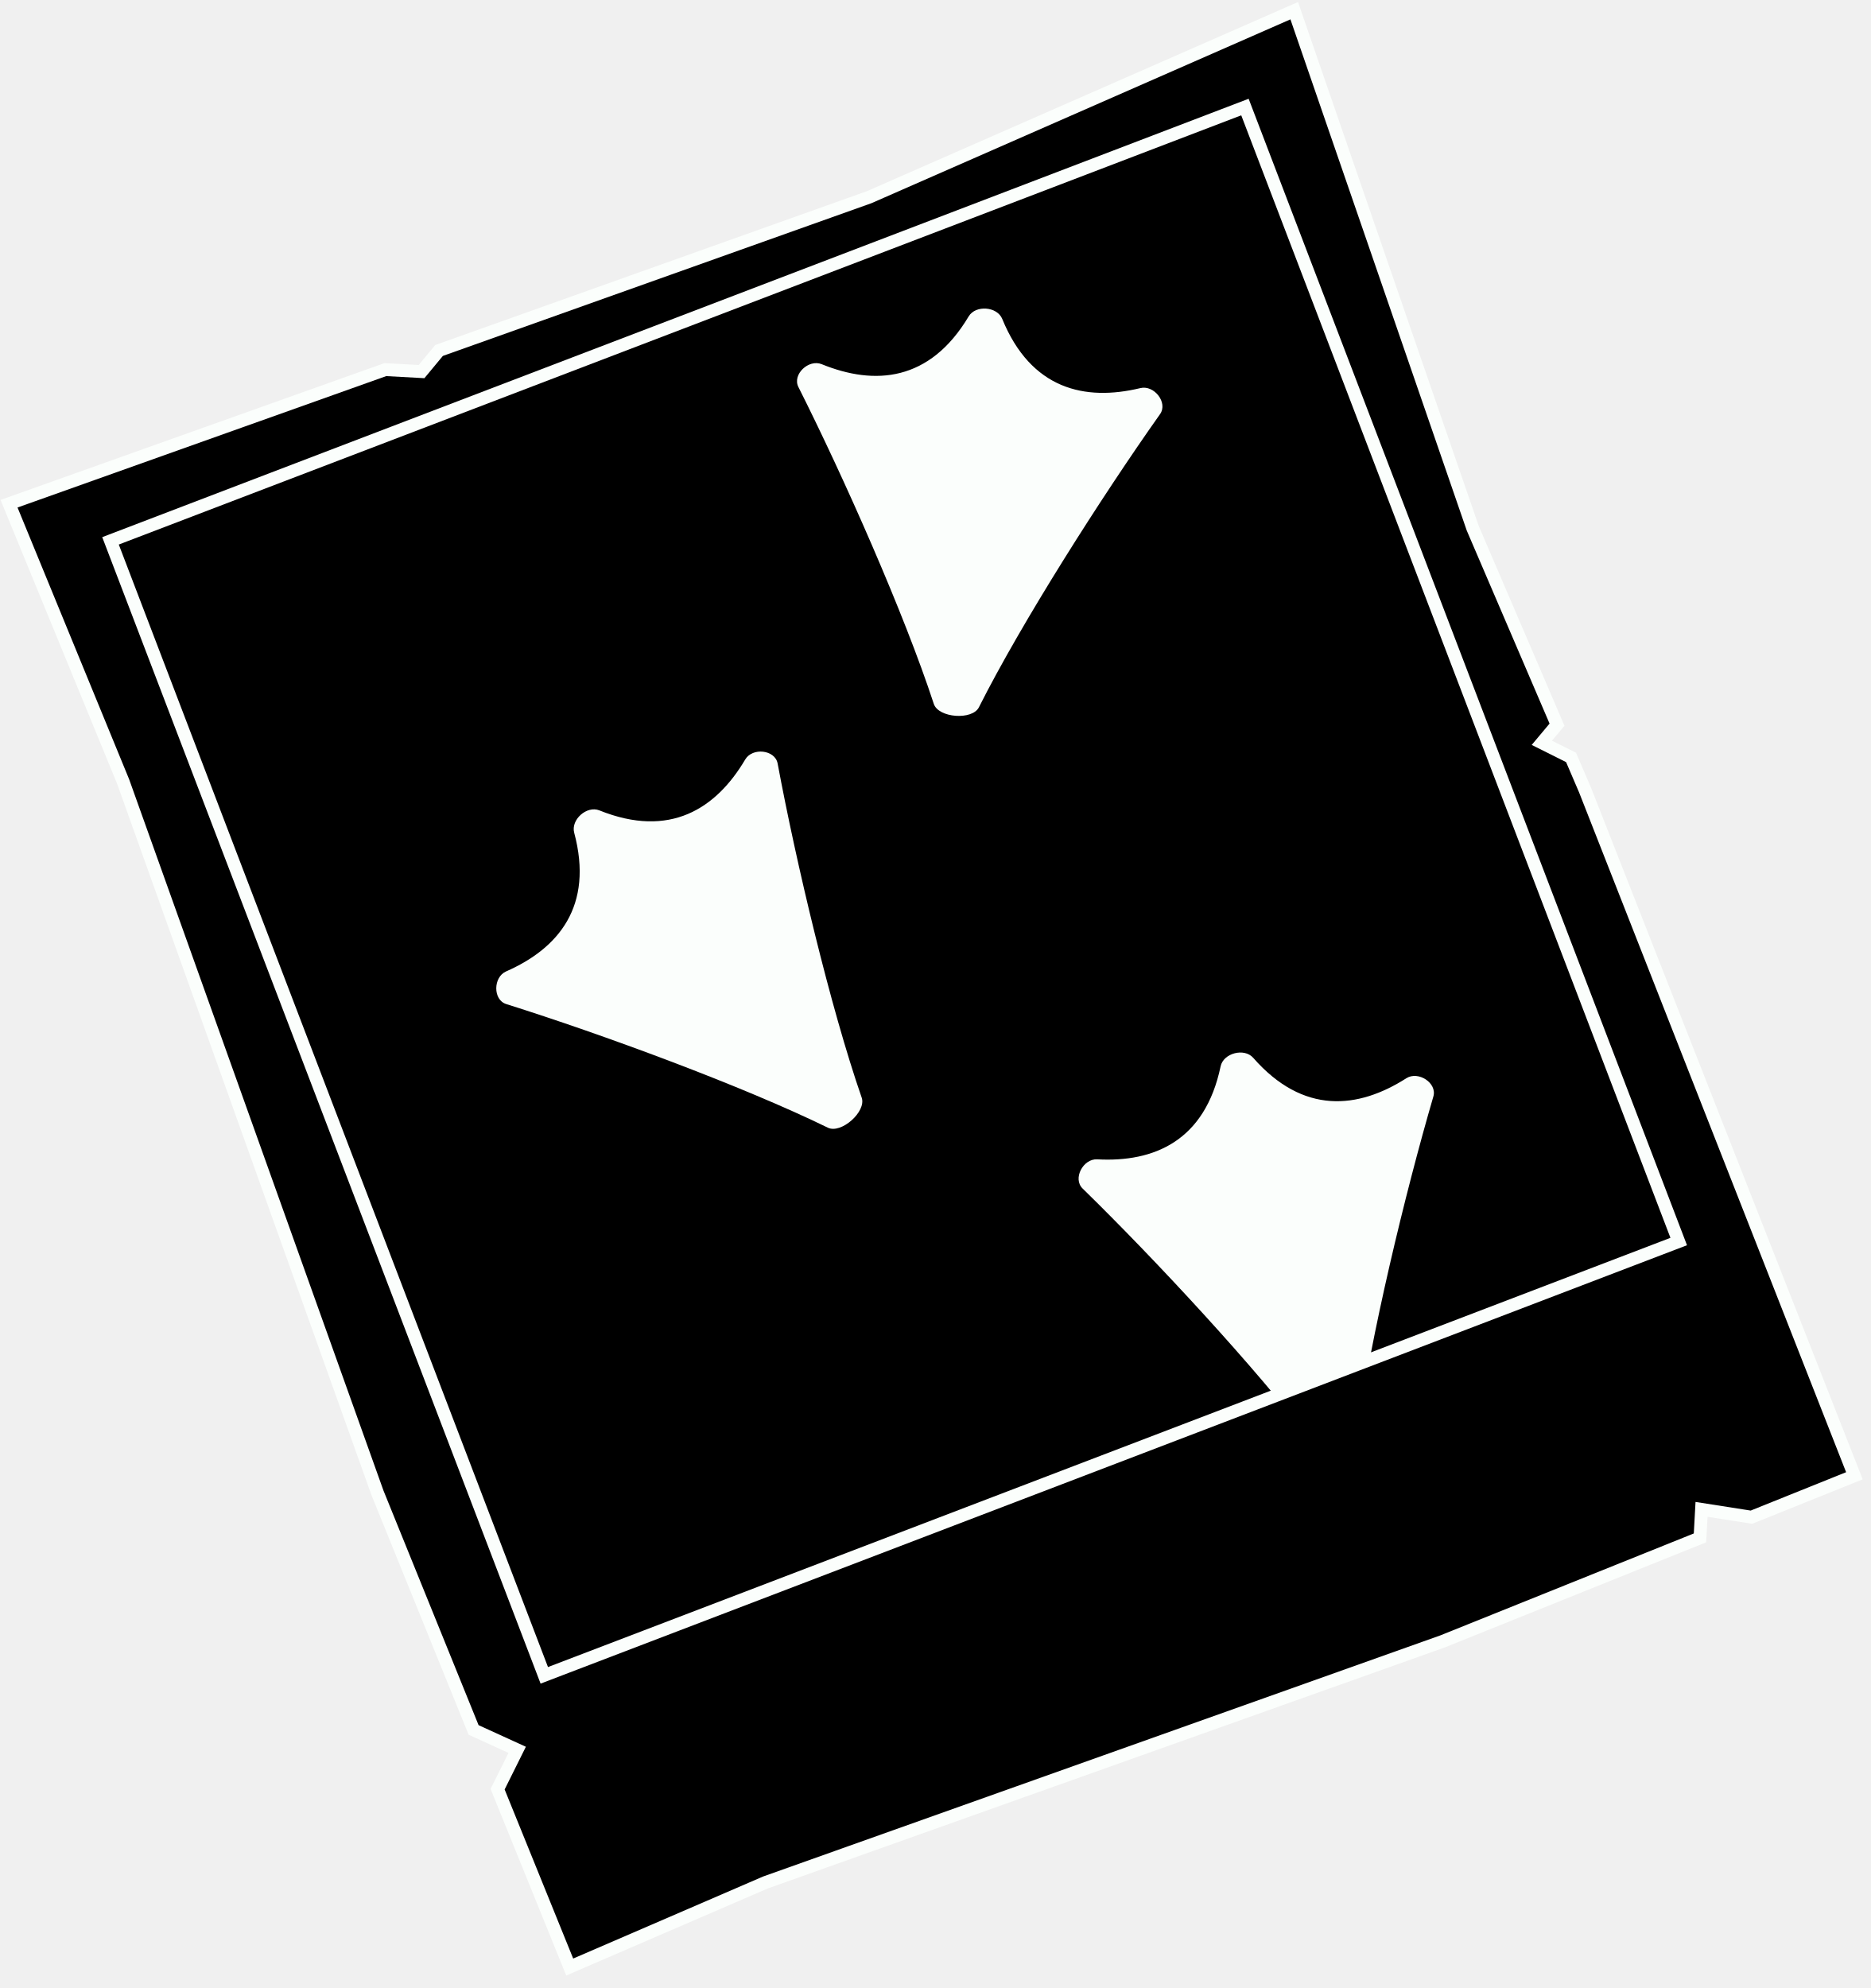
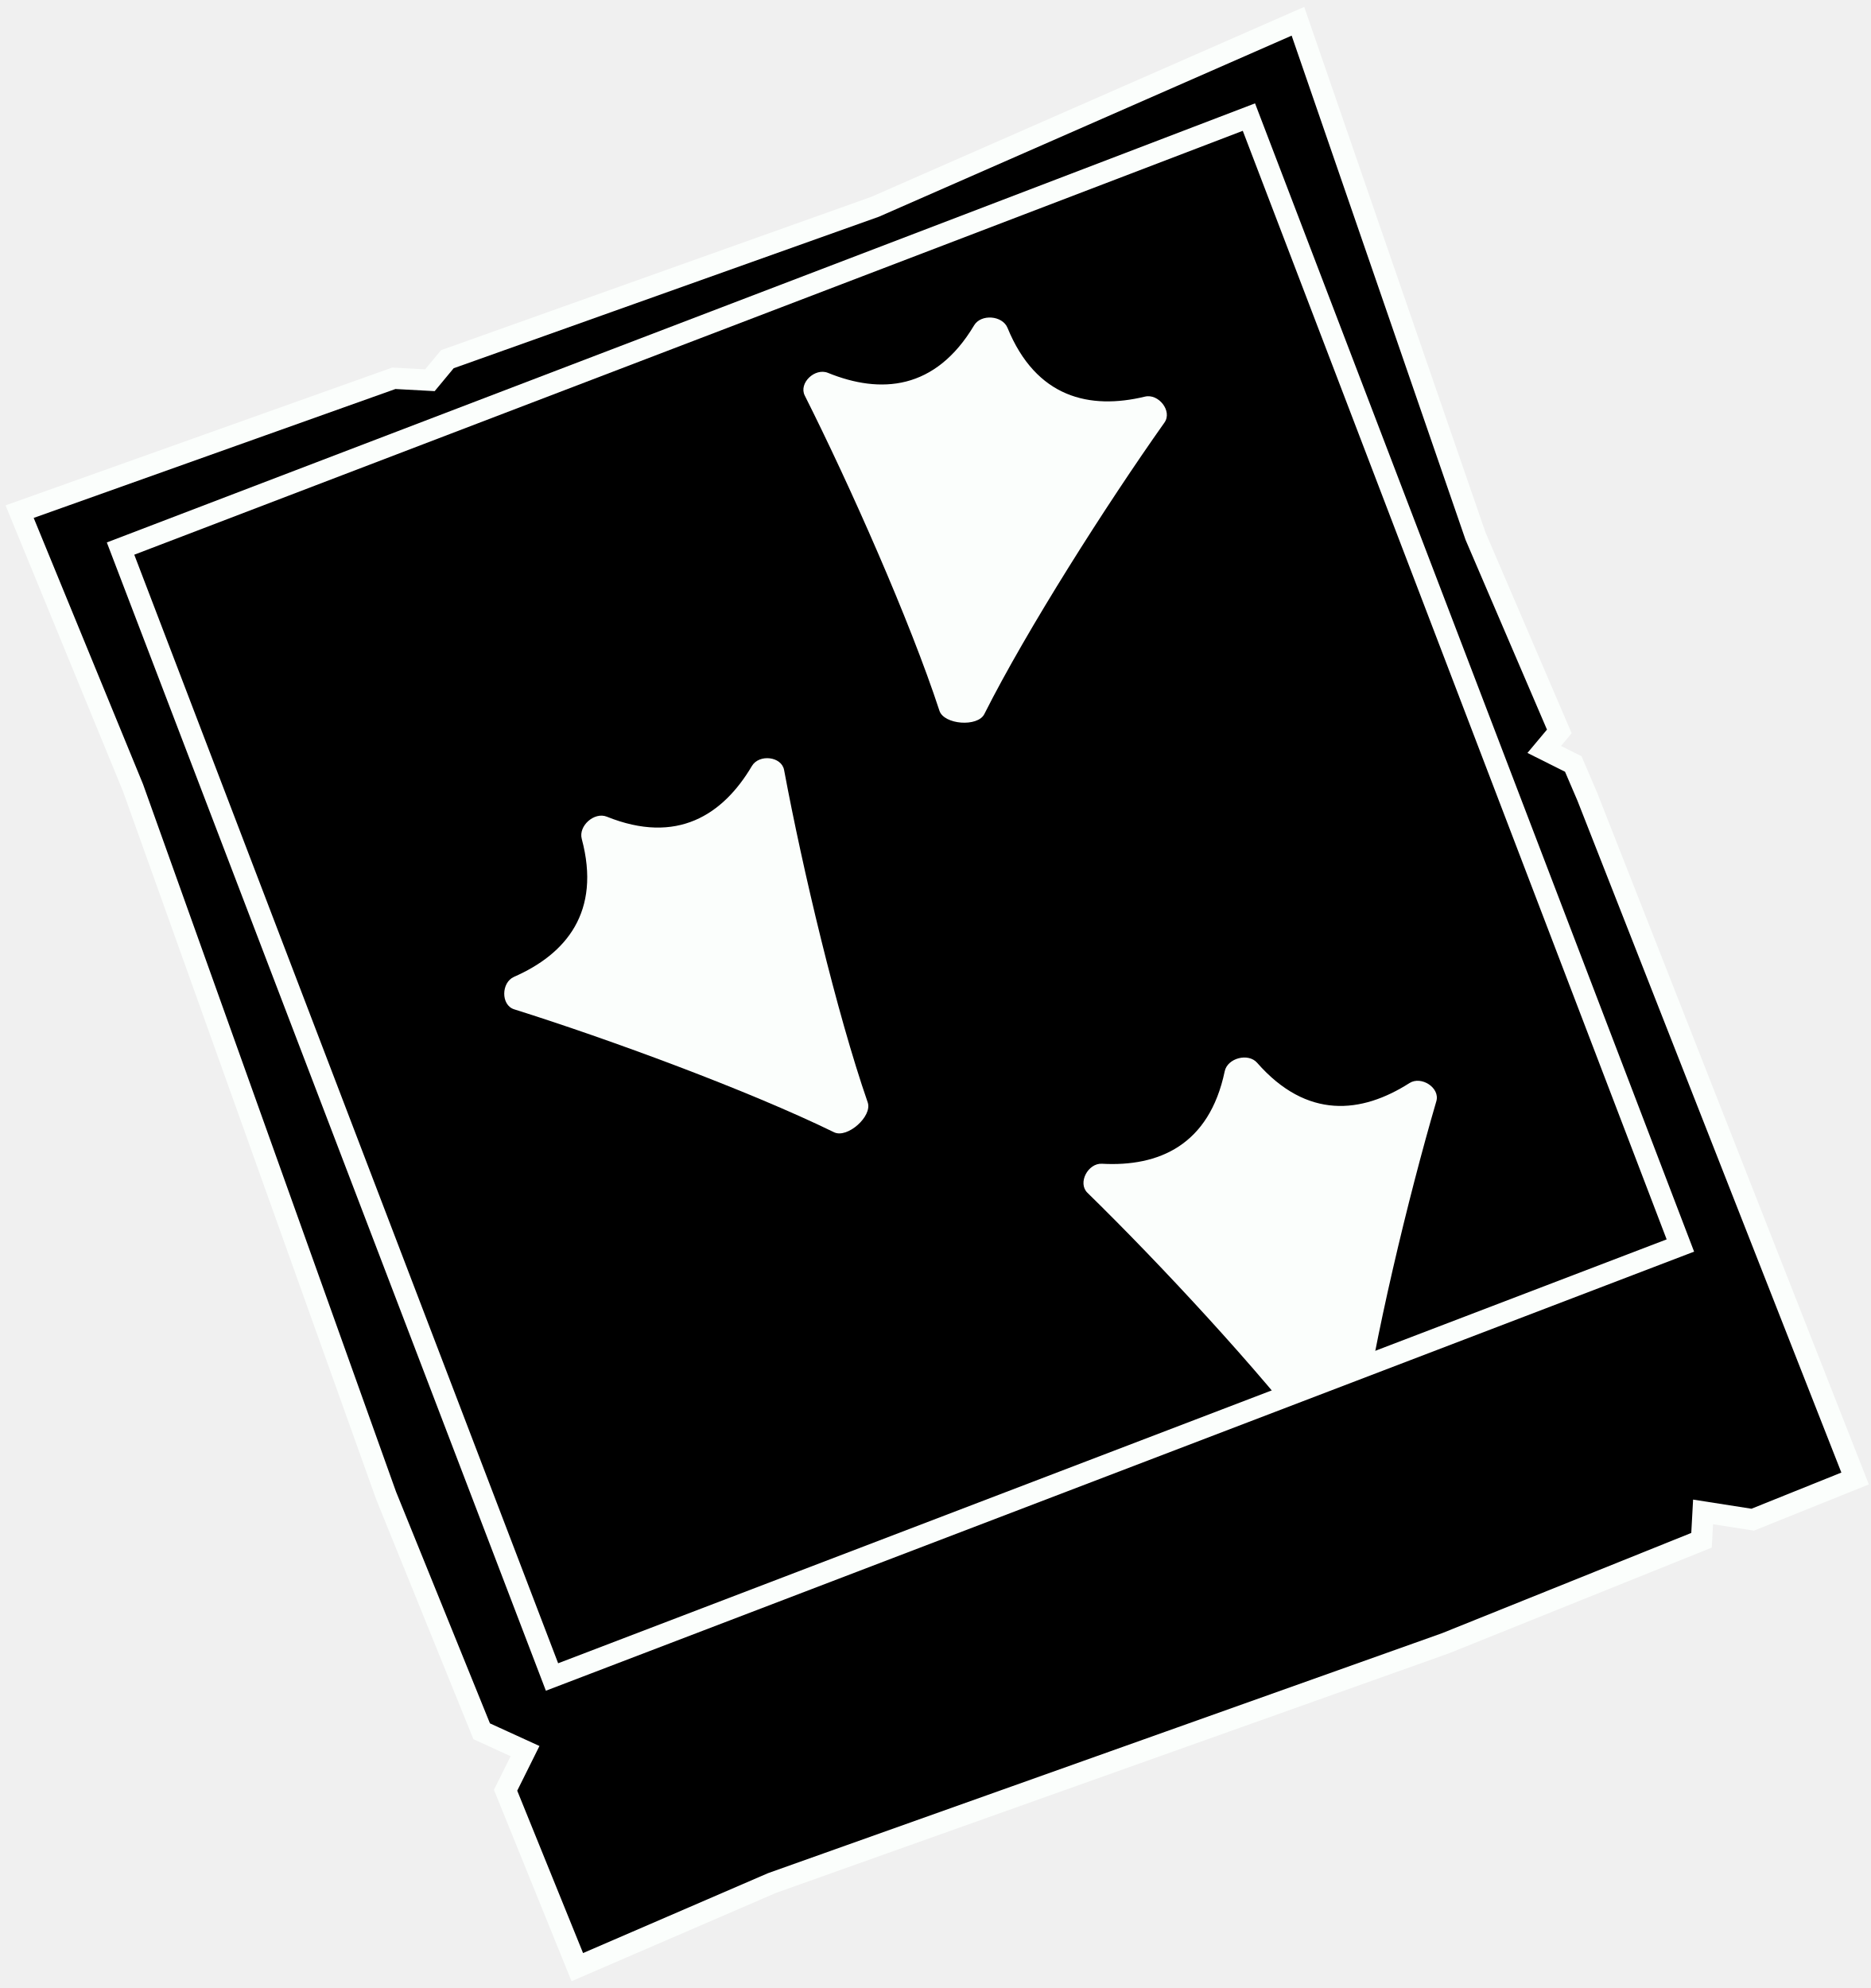
- <svg xmlns="http://www.w3.org/2000/svg" width="175" height="186" viewBox="0 0 175 186" fill="none">
-   <path d="M0.846 47.129L20.963 39.96L31.022 36.376L36.052 34.583L39.441 34.768L41.081 32.791L81.316 18.454L121.096 1.001L137.799 49.423L143.056 61.676L145.684 67.803L144.265 69.498L146.998 70.866L148.312 73.929L173.51 138.075L163.877 141.949L159.207 141.218L159.061 143.886L154.245 145.823L134.98 153.571L71.62 176.128L53.306 184.038L48.809 172.946L46.56 167.399L48.391 163.717L44.312 161.853L35.317 139.667L11.522 73.126L0.846 47.129Z" fill="black" stroke="#FBFEFC" stroke-width="1.2" />
-   <g clip-path="url(#clip0_4917_2203)">
-     <rect x="10.34" y="50.602" width="113.64" height="113.64" transform="rotate(-20.9257 10.3398 50.6016)" fill="black" />
-     <rect x="10.341" y="50.602" width="113.64" height="113.64" transform="rotate(-20.9257 10.3408 50.6021)" fill="black" />
-     <path d="M77.46 105.507C69.436 101.588 56.362 96.772 47.365 93.941C46.107 93.545 46.144 91.418 47.352 90.888C52.244 88.741 55.569 84.785 53.725 77.91C53.398 76.688 54.908 75.348 56.082 75.821C62.686 78.477 67.012 75.652 69.731 71.054C70.402 69.919 72.518 70.137 72.76 71.434C74.489 80.706 77.7 94.264 80.627 102.7C81.08 104.006 78.703 106.114 77.46 105.507Z" fill="#FBFEFC" />
-     <path d="M122.919 135.11C117.531 127.99 108.042 117.788 101.294 111.198C100.35 110.277 101.344 108.396 102.661 108.469C107.995 108.763 112.749 106.735 114.209 99.768C114.469 98.53 116.422 98.018 117.256 98.969C121.947 104.322 127.083 103.756 131.586 100.882C132.698 100.172 134.486 101.323 134.116 102.589C131.471 111.642 128.212 125.188 127.013 134.037C126.827 135.407 123.754 136.213 122.919 135.11Z" fill="#FBFEFC" />
-     <path d="M87.373 65.857C84.595 57.371 78.942 44.636 74.704 36.21C74.112 35.032 75.663 33.577 76.885 34.074C81.833 36.087 86.988 35.717 90.635 29.604C91.284 28.517 93.297 28.668 93.776 29.839C96.471 36.427 101.511 37.563 106.704 36.31C107.986 36 109.304 37.67 108.542 38.747C103.095 46.447 95.607 58.197 91.594 66.173C90.972 67.409 87.804 67.171 87.373 65.857Z" fill="#FBFEFC" />
+ <svg xmlns="http://www.w3.org/2000/svg" width="176" height="187" viewBox="0 0 176 187" fill="none">
+   <path d="M1.846 48.128L21.963 40.959L32.022 37.375L37.052 35.583L40.441 35.767L42.081 33.79L82.316 19.453L122.096 2L138.799 50.422L144.056 62.675L146.684 68.802L145.265 70.497L147.998 71.865L149.312 74.928L174.51 139.074L164.877 142.948L160.207 142.217L160.061 144.885L155.245 146.822L135.98 154.571L72.62 177.127L54.306 185.037L49.809 173.945L47.56 168.398L49.391 164.716L45.312 162.852L36.317 140.666L12.522 74.125L1.846 48.128Z" fill="black" stroke="#FBFEFC" stroke-width="2" />
+   <g clip-path="url(#clip0_6317_8454)">
+     <rect x="11.34" y="51.601" width="113.64" height="113.64" transform="rotate(-20.9257 11.3398 51.6006)" fill="black" />
+     <rect x="11.341" y="51.602" width="113.64" height="113.64" transform="rotate(-20.9257 11.3408 51.6016)" fill="black" />
+     <path d="M78.46 106.506C70.436 102.587 57.362 97.77 48.365 94.94C47.107 94.544 47.144 92.417 48.352 91.887C53.244 89.74 56.569 85.784 54.725 78.909C54.398 77.687 55.908 76.347 57.082 76.82C63.686 79.476 68.012 76.651 70.731 72.053C71.402 70.918 73.518 71.136 73.76 72.433C75.489 81.705 78.7 95.263 81.627 103.699C82.08 105.006 79.703 107.113 78.46 106.506Z" fill="#FBFEFC" />
+     <path d="M123.919 136.109C118.531 128.989 109.042 118.786 102.294 112.197C101.35 111.275 102.344 109.395 103.661 109.467C108.995 109.761 113.749 107.734 115.209 100.767C115.469 99.528 117.422 99.016 118.256 99.968C122.947 105.321 128.083 104.754 132.586 101.88C133.698 101.17 135.486 102.321 135.116 103.587C132.471 112.64 129.212 126.187 128.013 135.035C127.827 136.406 124.754 137.212 123.919 136.109Z" fill="#FBFEFC" />
+     <path d="M88.373 66.856C85.595 58.37 79.942 45.635 75.704 37.209C75.112 36.03 76.663 34.575 77.885 35.072C82.833 37.086 87.988 36.715 91.635 30.602C92.284 29.516 94.297 29.667 94.776 30.838C97.471 37.426 102.511 38.561 107.704 37.308C108.986 36.999 110.304 38.669 109.542 39.746C104.095 47.446 96.607 59.195 92.594 67.172C91.972 68.407 88.804 68.17 88.373 66.856Z" fill="#FBFEFC" />
  </g>
-   <rect x="10.34" y="50.602" width="113.64" height="113.64" transform="rotate(-20.9257 10.3398 50.6016)" stroke="#FBFEFC" stroke-width="1.2" />
+   <rect x="11.34" y="51.601" width="113.64" height="113.64" transform="rotate(-20.9257 11.3398 51.6006)" stroke="#FBFEFC" stroke-width="2" />
  <defs>
-     <clipPath id="clip0_4917_2203">
-       <rect x="10.34" y="50.602" width="113.64" height="113.64" transform="rotate(-20.9257 10.3398 50.6016)" fill="white" />
+     <clipPath id="clip0_6317_8454">
+       <rect x="11.34" y="51.601" width="113.64" height="113.64" transform="rotate(-20.9257 11.3398 51.6006)" fill="white" />
    </clipPath>
  </defs>
</svg>
